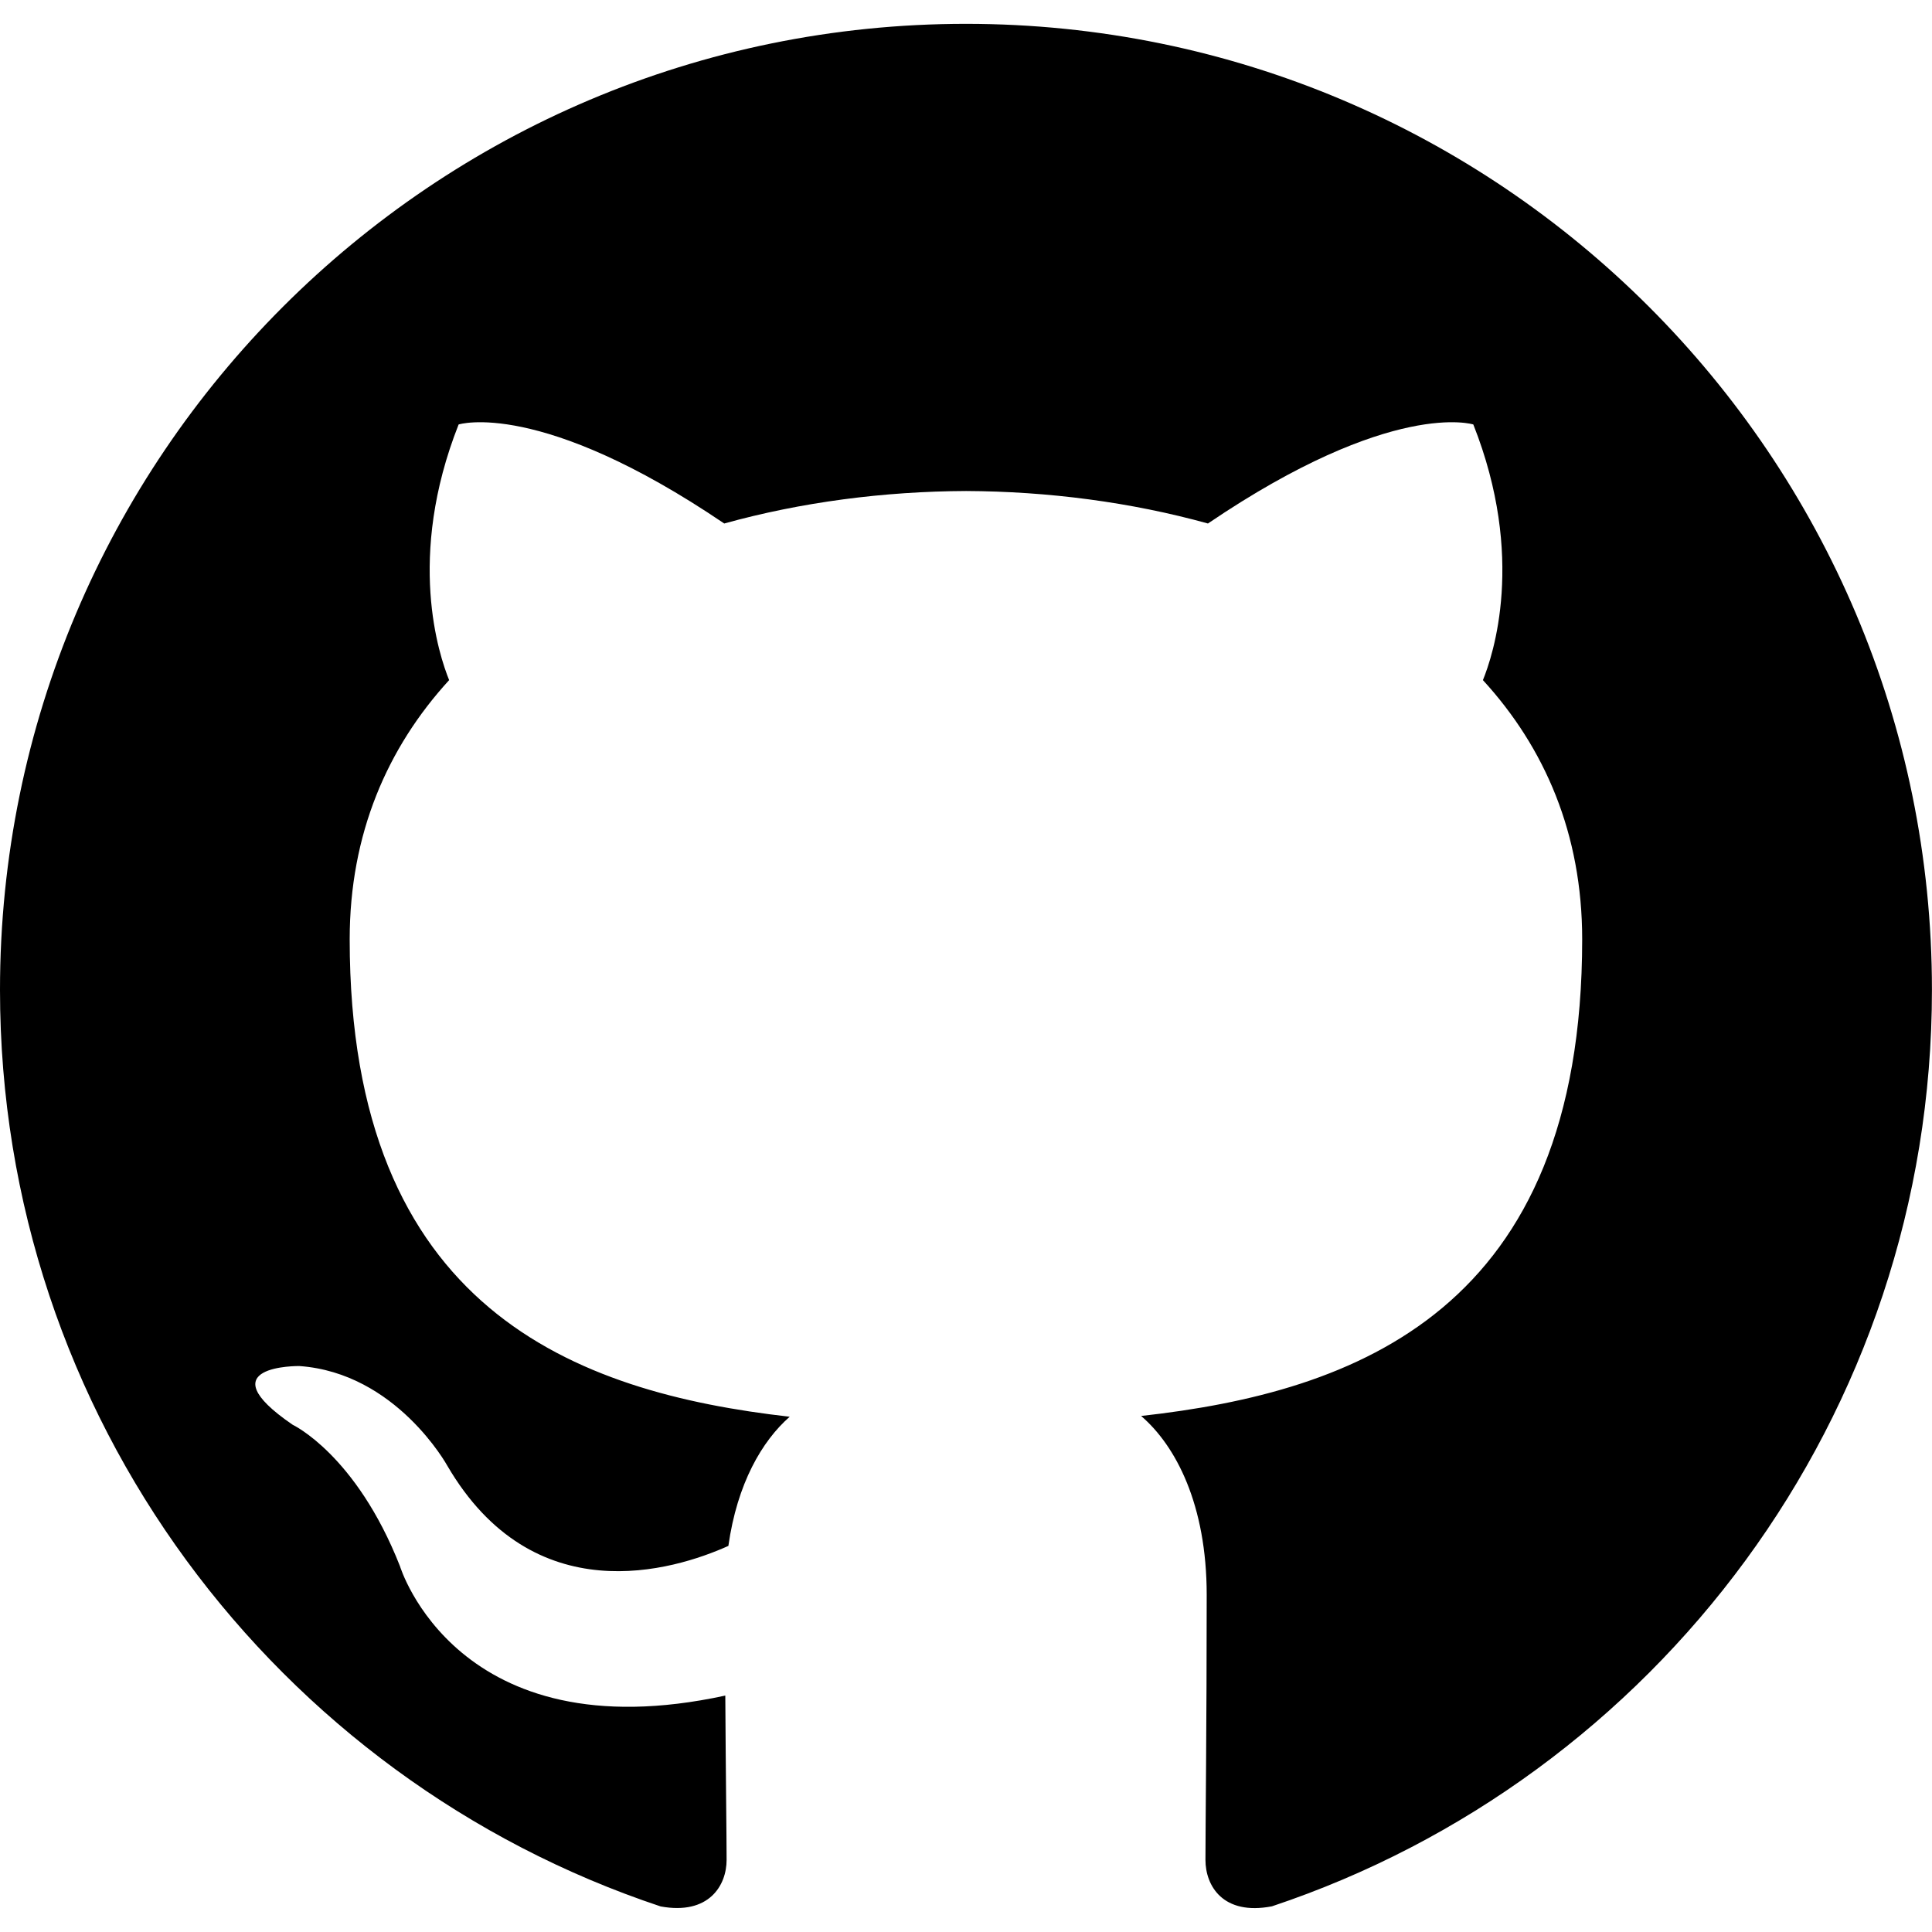
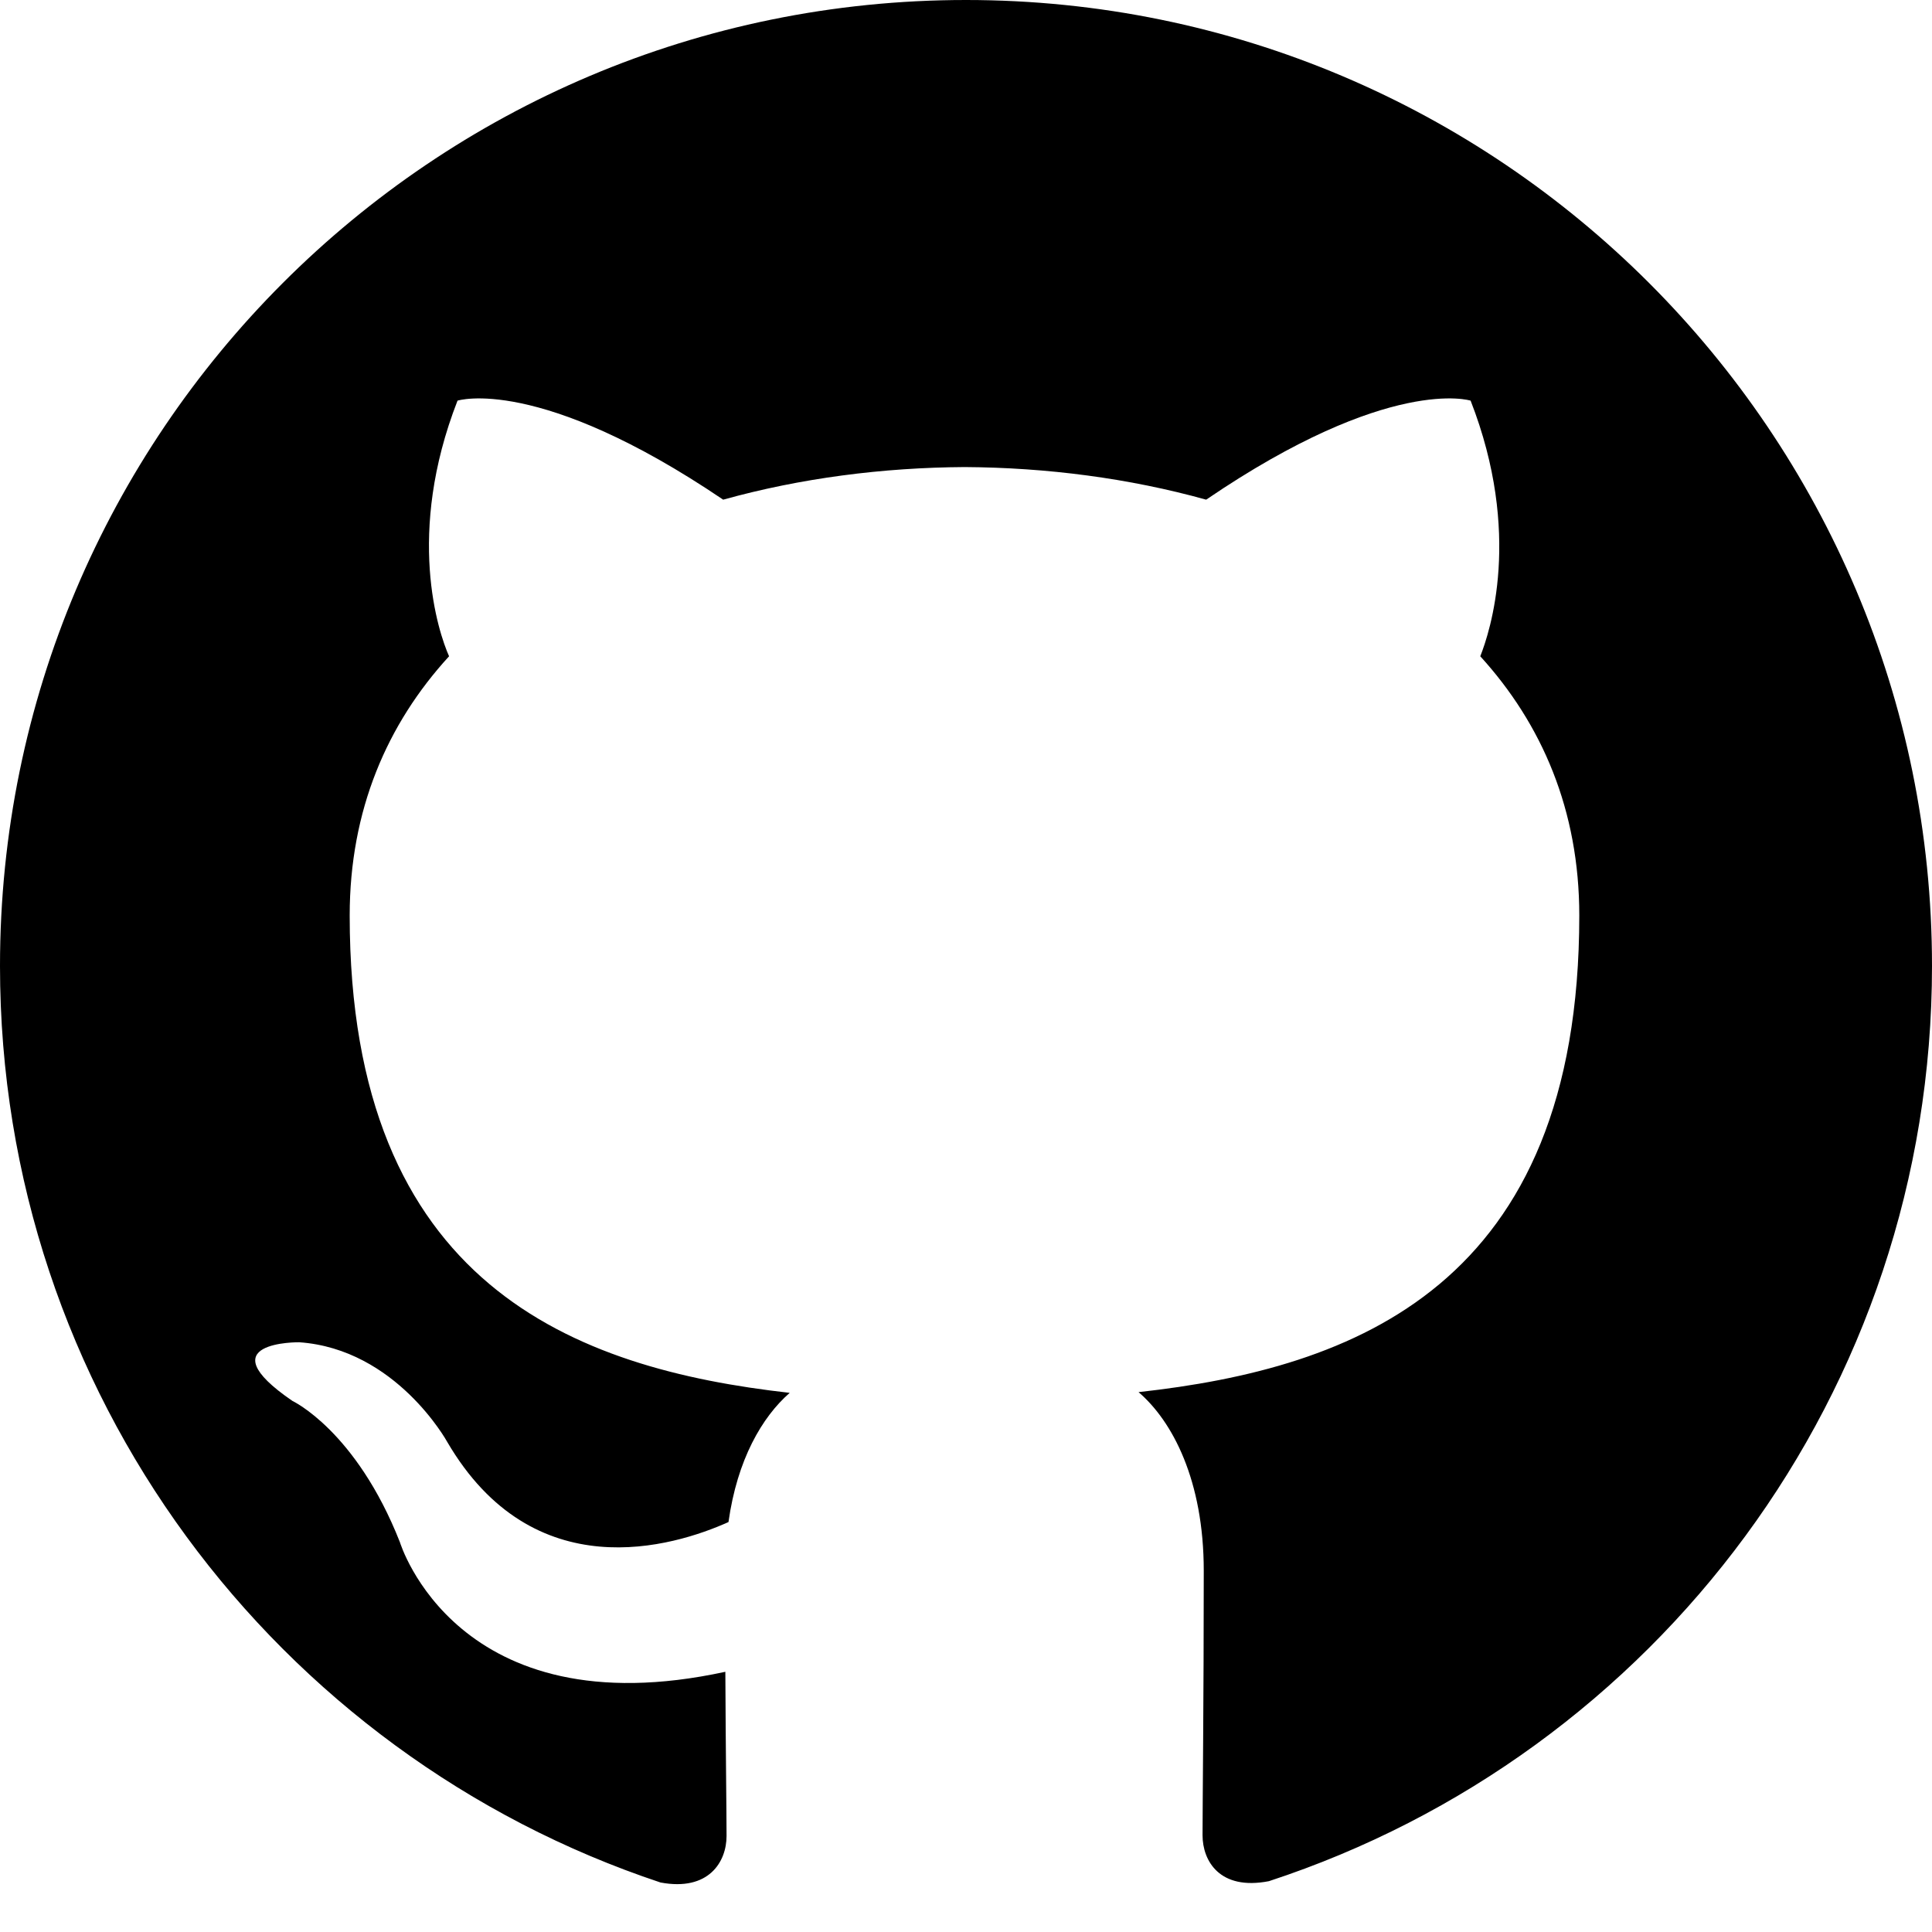
- <svg xmlns="http://www.w3.org/2000/svg" version="1.1" id="Layer_1" x="0px" y="0px" width="32.579px" height="32.58px" viewBox="0 0 32.579 32.58" enable-background="new 0 0 32.579 32.58" xml:space="preserve">
-   <path fill-rule="evenodd" clip-rule="evenodd" d="M16.289,0.402C7.294,0.402,0,7.695,0,16.693c0,7.196,4.667,13.302,11.141,15.456  c0.814,0.149,1.112-0.354,1.112-0.785c0-0.387-0.014-1.411-0.022-2.771c-4.531,0.984-5.487-2.184-5.487-2.184  c-0.741-1.882-1.809-2.383-1.809-2.383c-1.479-1.011,0.112-0.99,0.112-0.99c1.635,0.115,2.495,1.679,2.495,1.679  c1.453,2.489,3.813,1.771,4.741,1.354c0.148-1.053,0.569-1.771,1.034-2.178c-3.617-0.411-7.42-1.809-7.42-8.051  c0-1.778,0.635-3.232,1.677-4.371c-0.167-0.412-0.727-2.068,0.16-4.311c0,0,1.368-0.438,4.479,1.67  c1.299-0.361,2.693-0.542,4.078-0.548c1.383,0.006,2.777,0.187,4.079,0.548c3.109-2.108,4.475-1.67,4.475-1.67  c0.889,2.243,0.33,3.899,0.162,4.311c1.044,1.139,1.674,2.593,1.674,4.371c0,6.258-3.809,7.635-7.438,8.038  c0.586,0.503,1.106,1.497,1.106,3.017c0,2.178-0.021,3.935-0.021,4.469c0,0.436,0.294,0.942,1.121,0.783  c6.467-2.158,11.13-8.26,11.13-15.454C32.579,7.695,25.285,0.402,16.289,0.402z" />
+ <svg xmlns="http://www.w3.org/2000/svg" viewBox="0 0 16 16" fill-rule="evenodd" clip-rule="evenodd" stroke-linejoin="round" stroke-miterlimit="1.414">
+   <path d="M8 0C3.58 0 0 3.582 0 8c0 3.535 2.292 6.533 5.47 7.59.4.075.547-.172.547-.385 0-.19-.007-.693-.01-1.36-2.226.483-2.695-1.073-2.695-1.073-.364-.924-.89-1.17-.89-1.17-.725-.496.056-.486.056-.486.803.056 1.225.824 1.225.824.714 1.223 1.873.87 2.33.665.072-.517.278-.87.507-1.07-1.777-.2-3.644-.888-3.644-3.953 0-.873.31-1.587.823-2.147-.09-.202-.36-1.015.07-2.117 0 0 .67-.215 2.2.82.64-.178 1.32-.266 2-.27.68.004 1.36.092 2 .27 1.52-1.035 2.19-.82 2.19-.82.43 1.102.16 1.915.08 2.117.51.56.82 1.274.82 2.147 0 3.073-1.87 3.75-3.65 3.947.28.24.54.73.54 1.48 0 1.07-.01 1.93-.01 2.19 0 .21.14.46.55.38C13.71 14.53 16 11.53 16 8c0-4.418-3.582-8-8-8" />
</svg>
